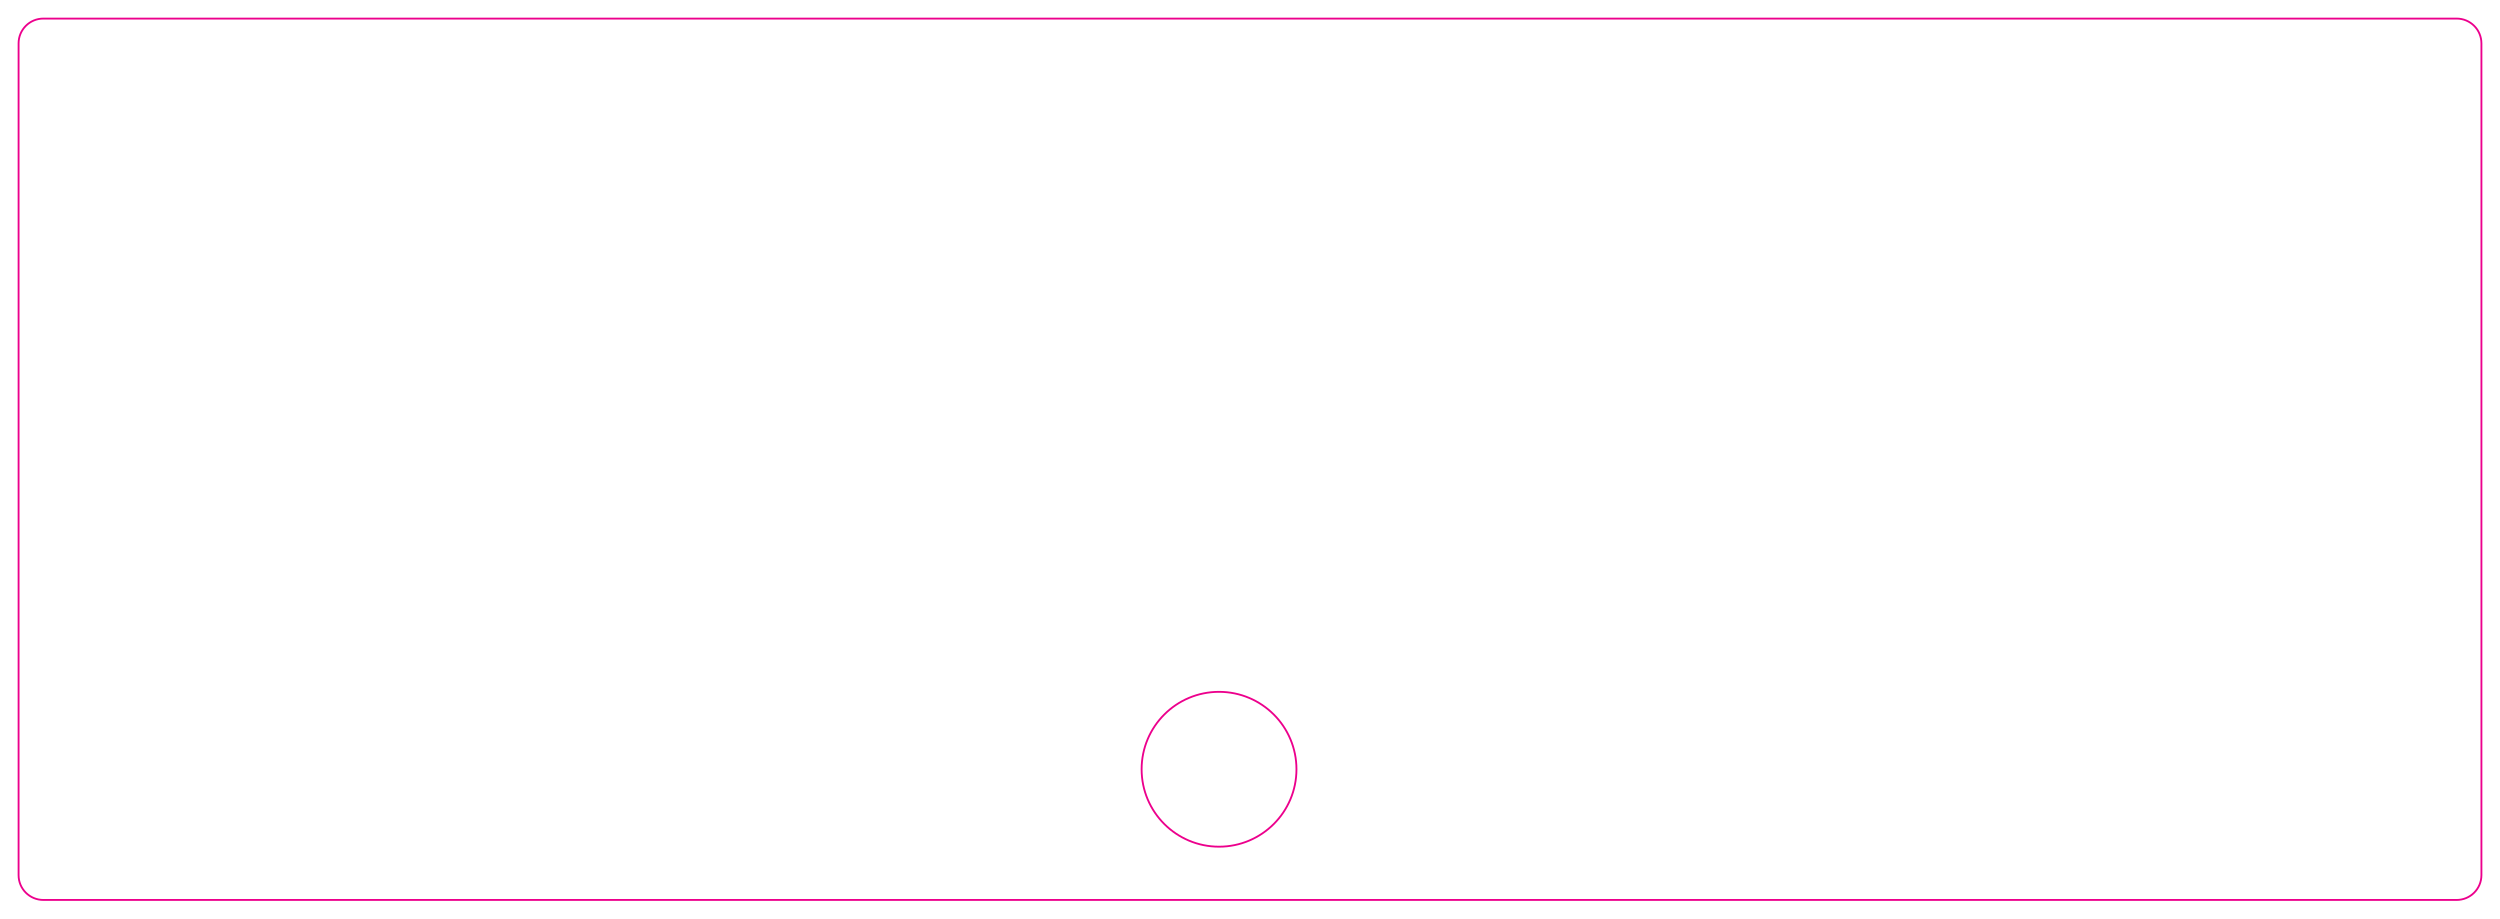
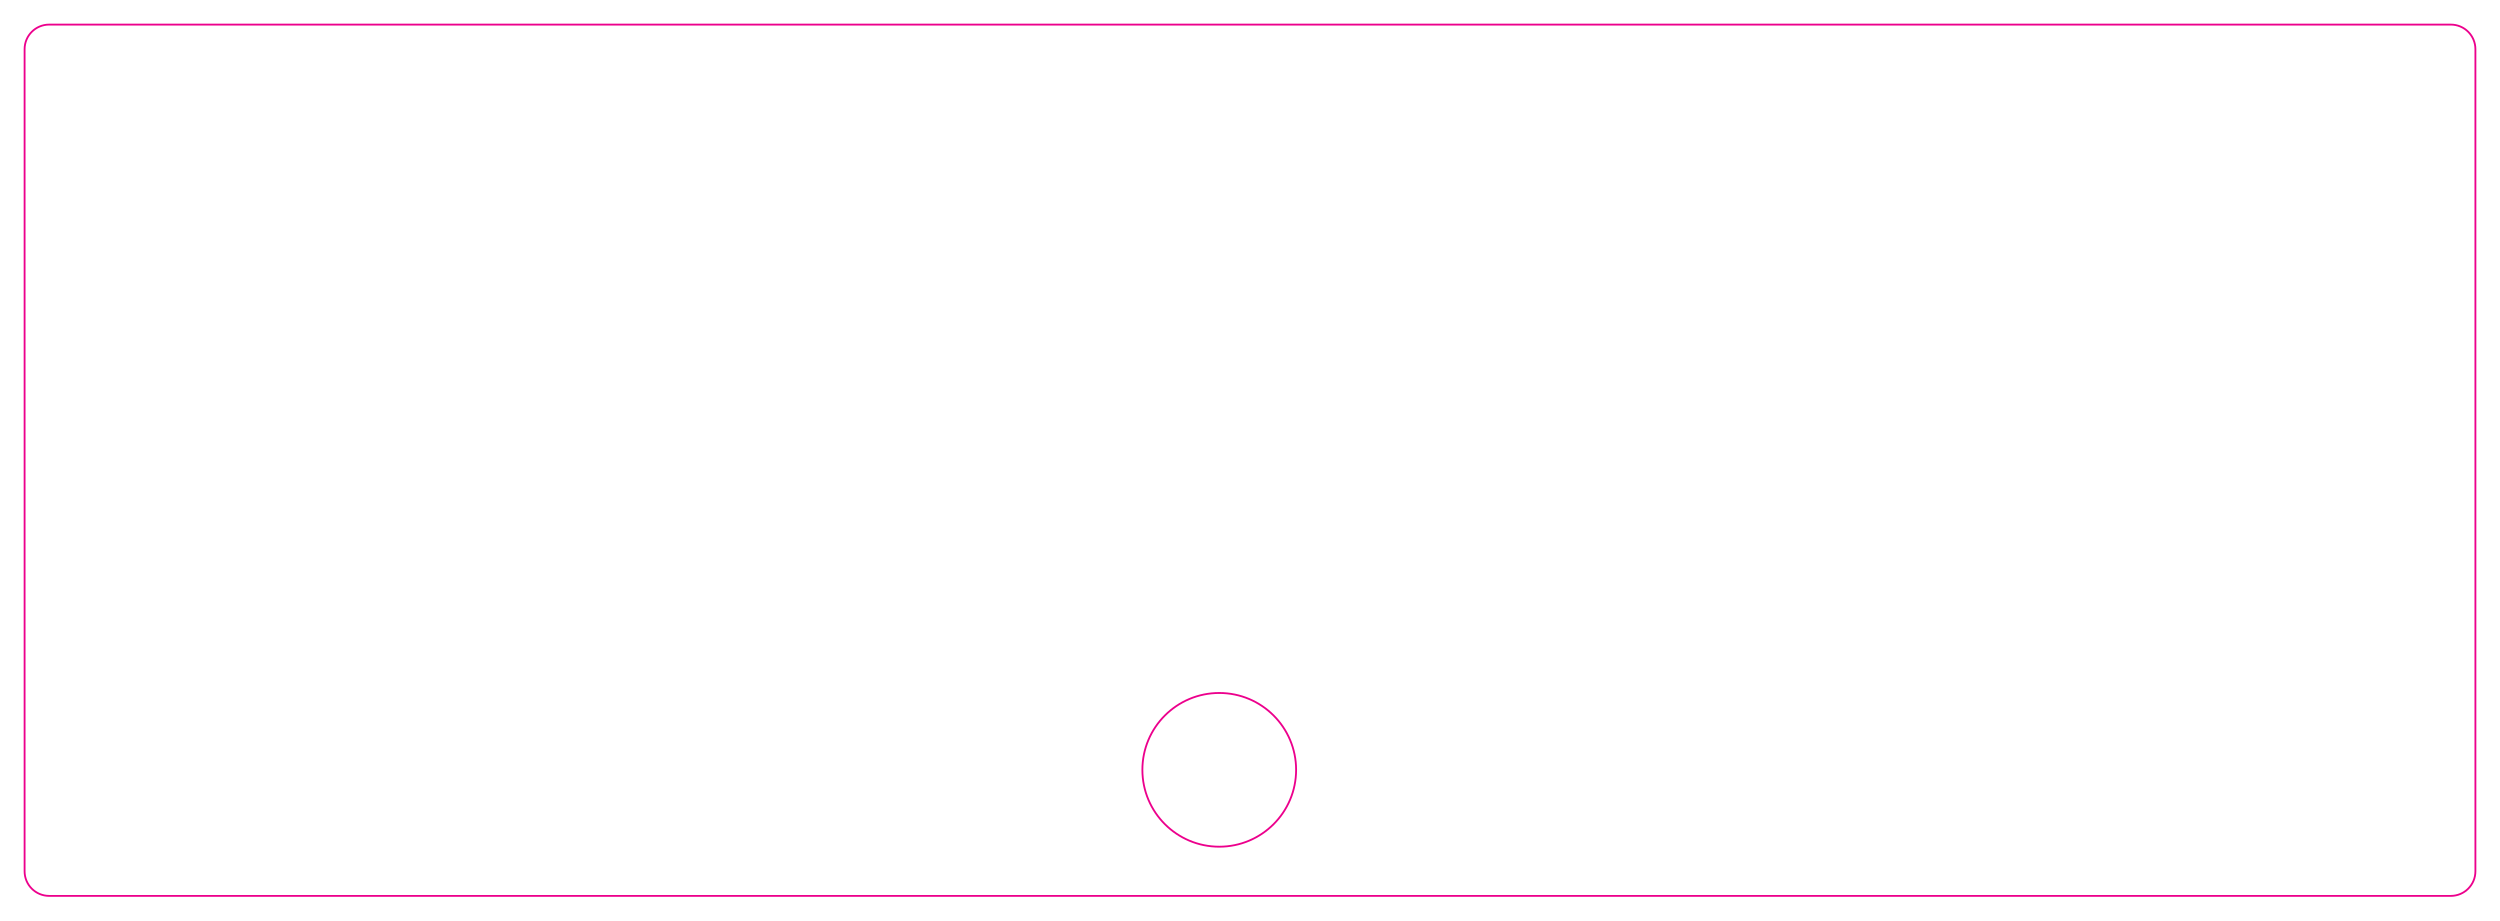
- <svg xmlns="http://www.w3.org/2000/svg" width="201.817mm" height="74.150mm" viewBox="-1.500 -1.500 201.817 74.150">
-   <rect x="0" y="0" width="198.817" height="71.150" rx="2" ry="2" fill="none" stroke="#ec008c" stroke-width="0.15" />
-   <circle cx="96.909" cy="60.600" r="6.250" fill="none" stroke="#ec008c" stroke-width="0.15" />
+ <svg xmlns="http://www.w3.org/2000/svg" width="203.289mm" height="74.850mm" viewBox="-2.000 -2.000 203.289 74.850">
+   <rect x="0" y="0" width="199.289" height="70.850" rx="2" ry="2" fill="none" stroke="#ec008c" stroke-width="0.15" />
+   <circle cx="97.144" cy="60.600" r="6.250" fill="none" stroke="#ec008c" stroke-width="0.15" />
</svg>
